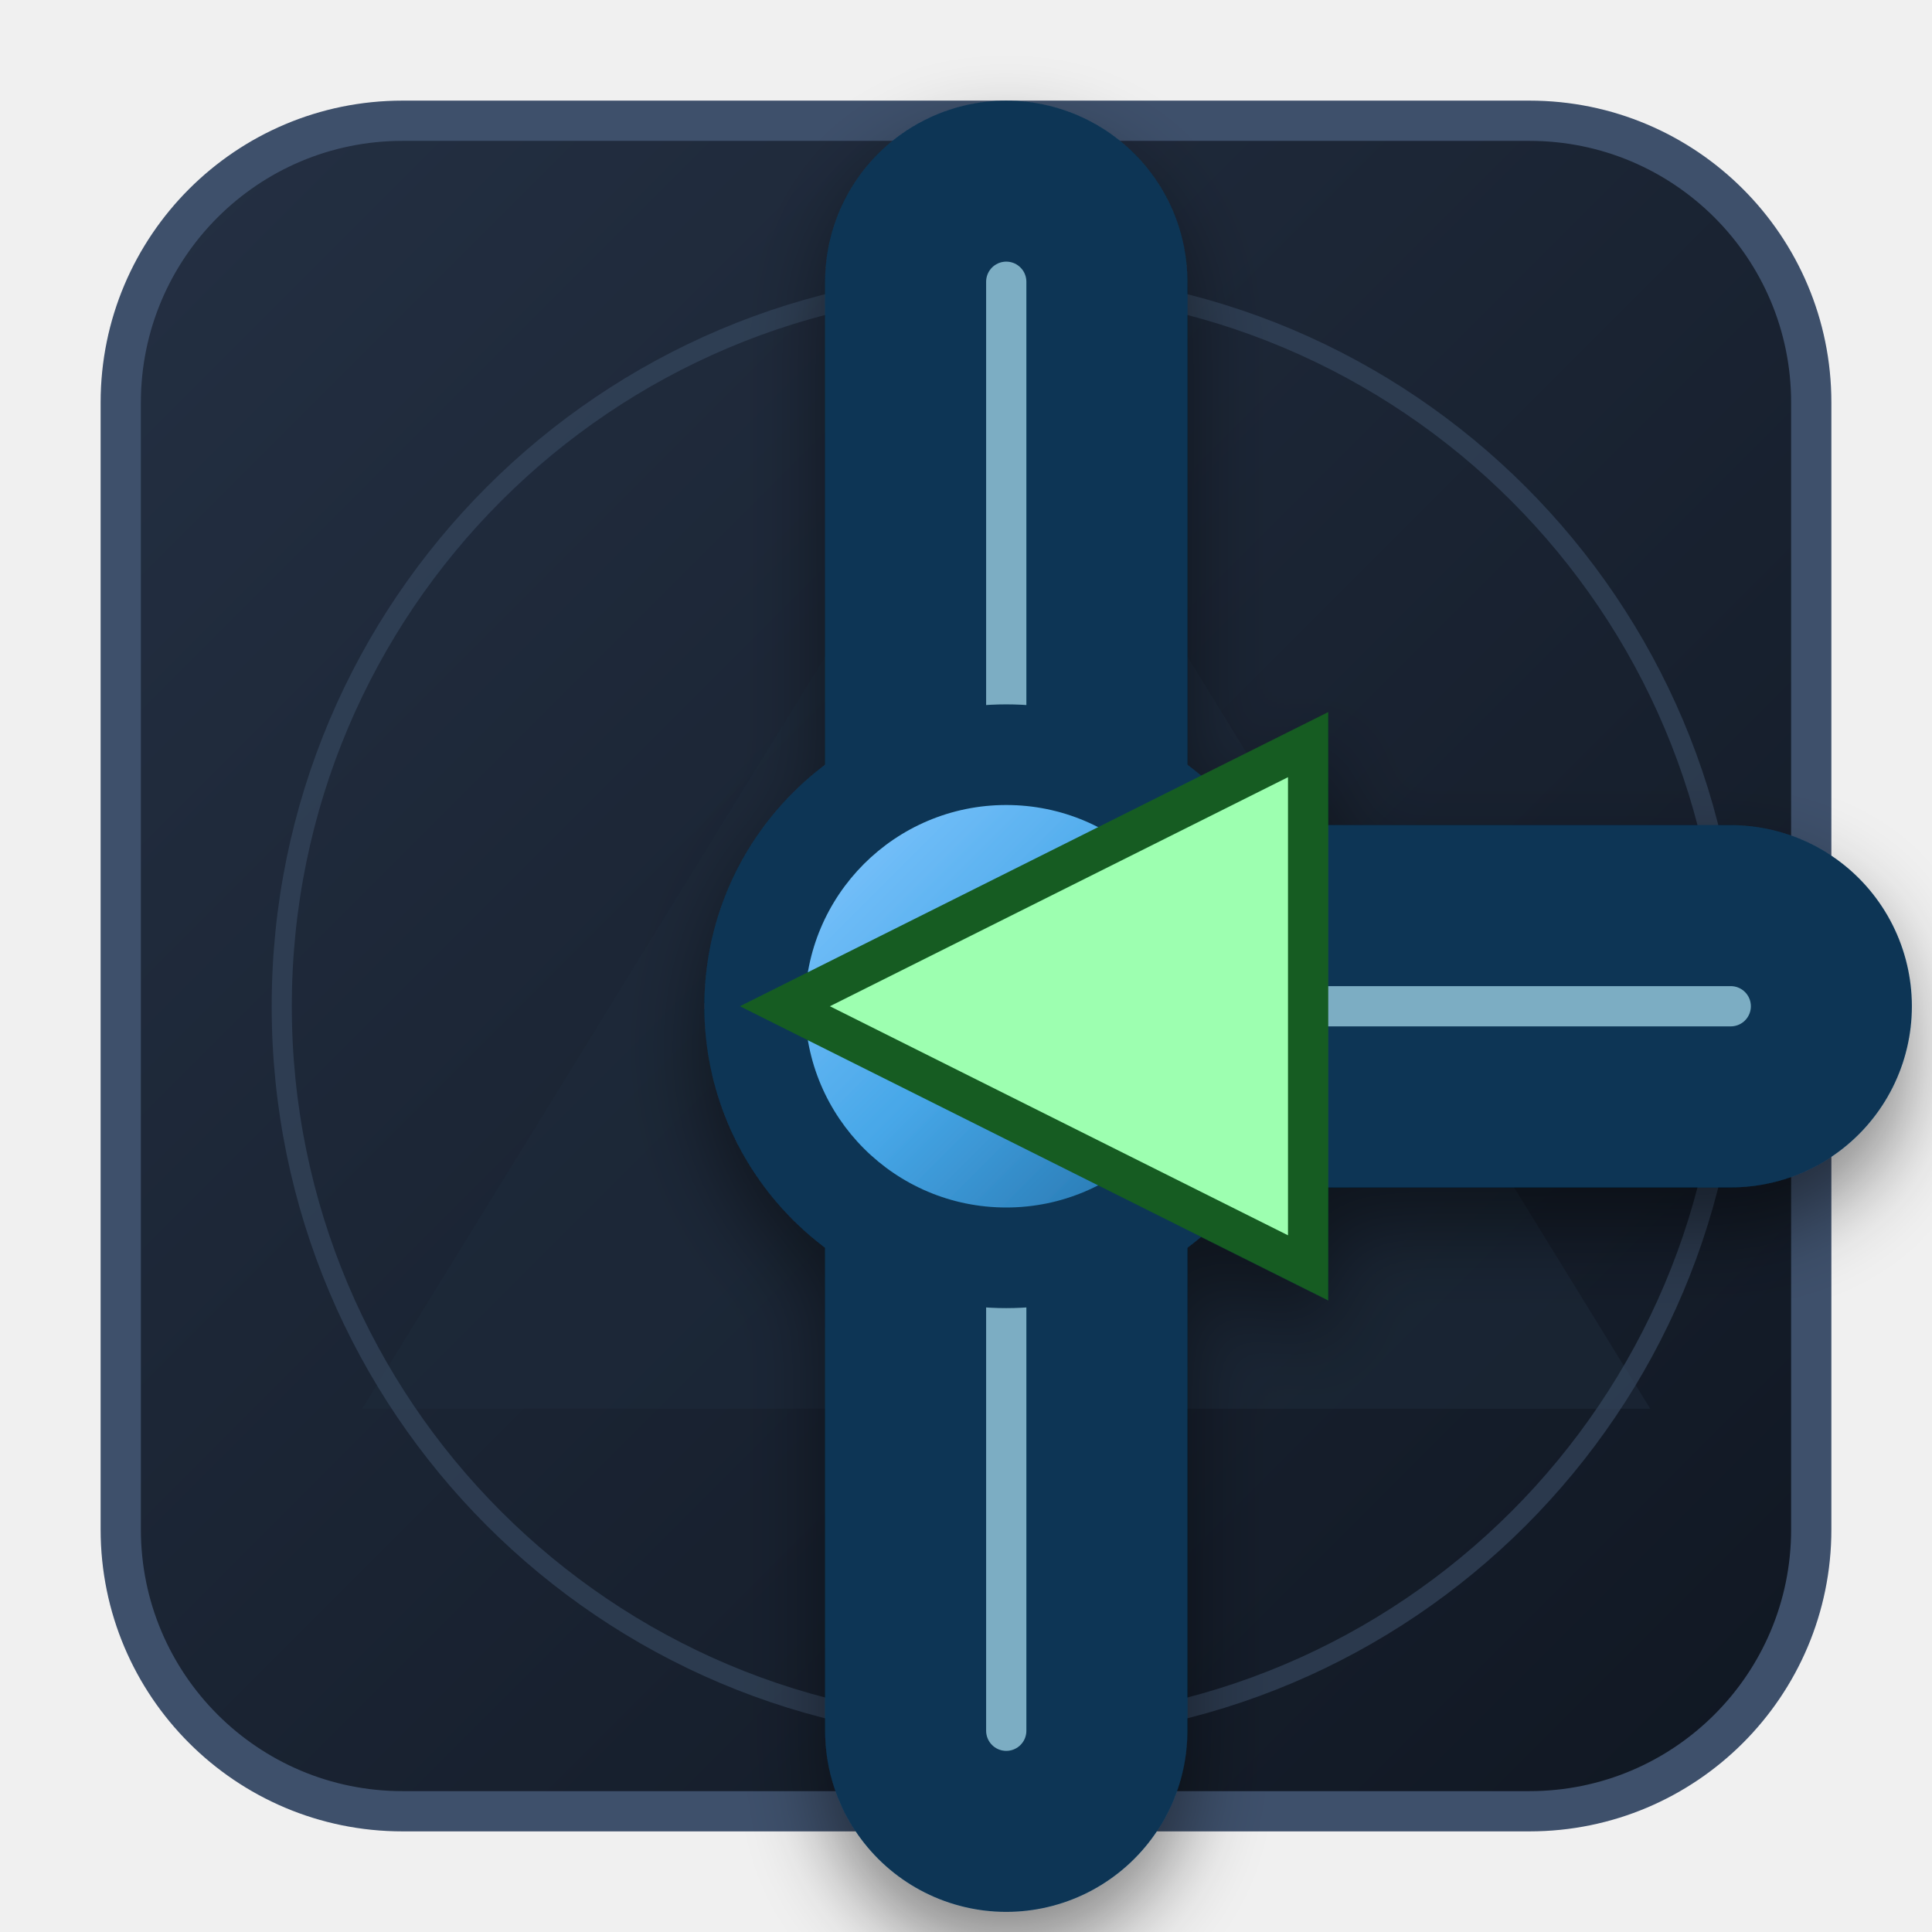
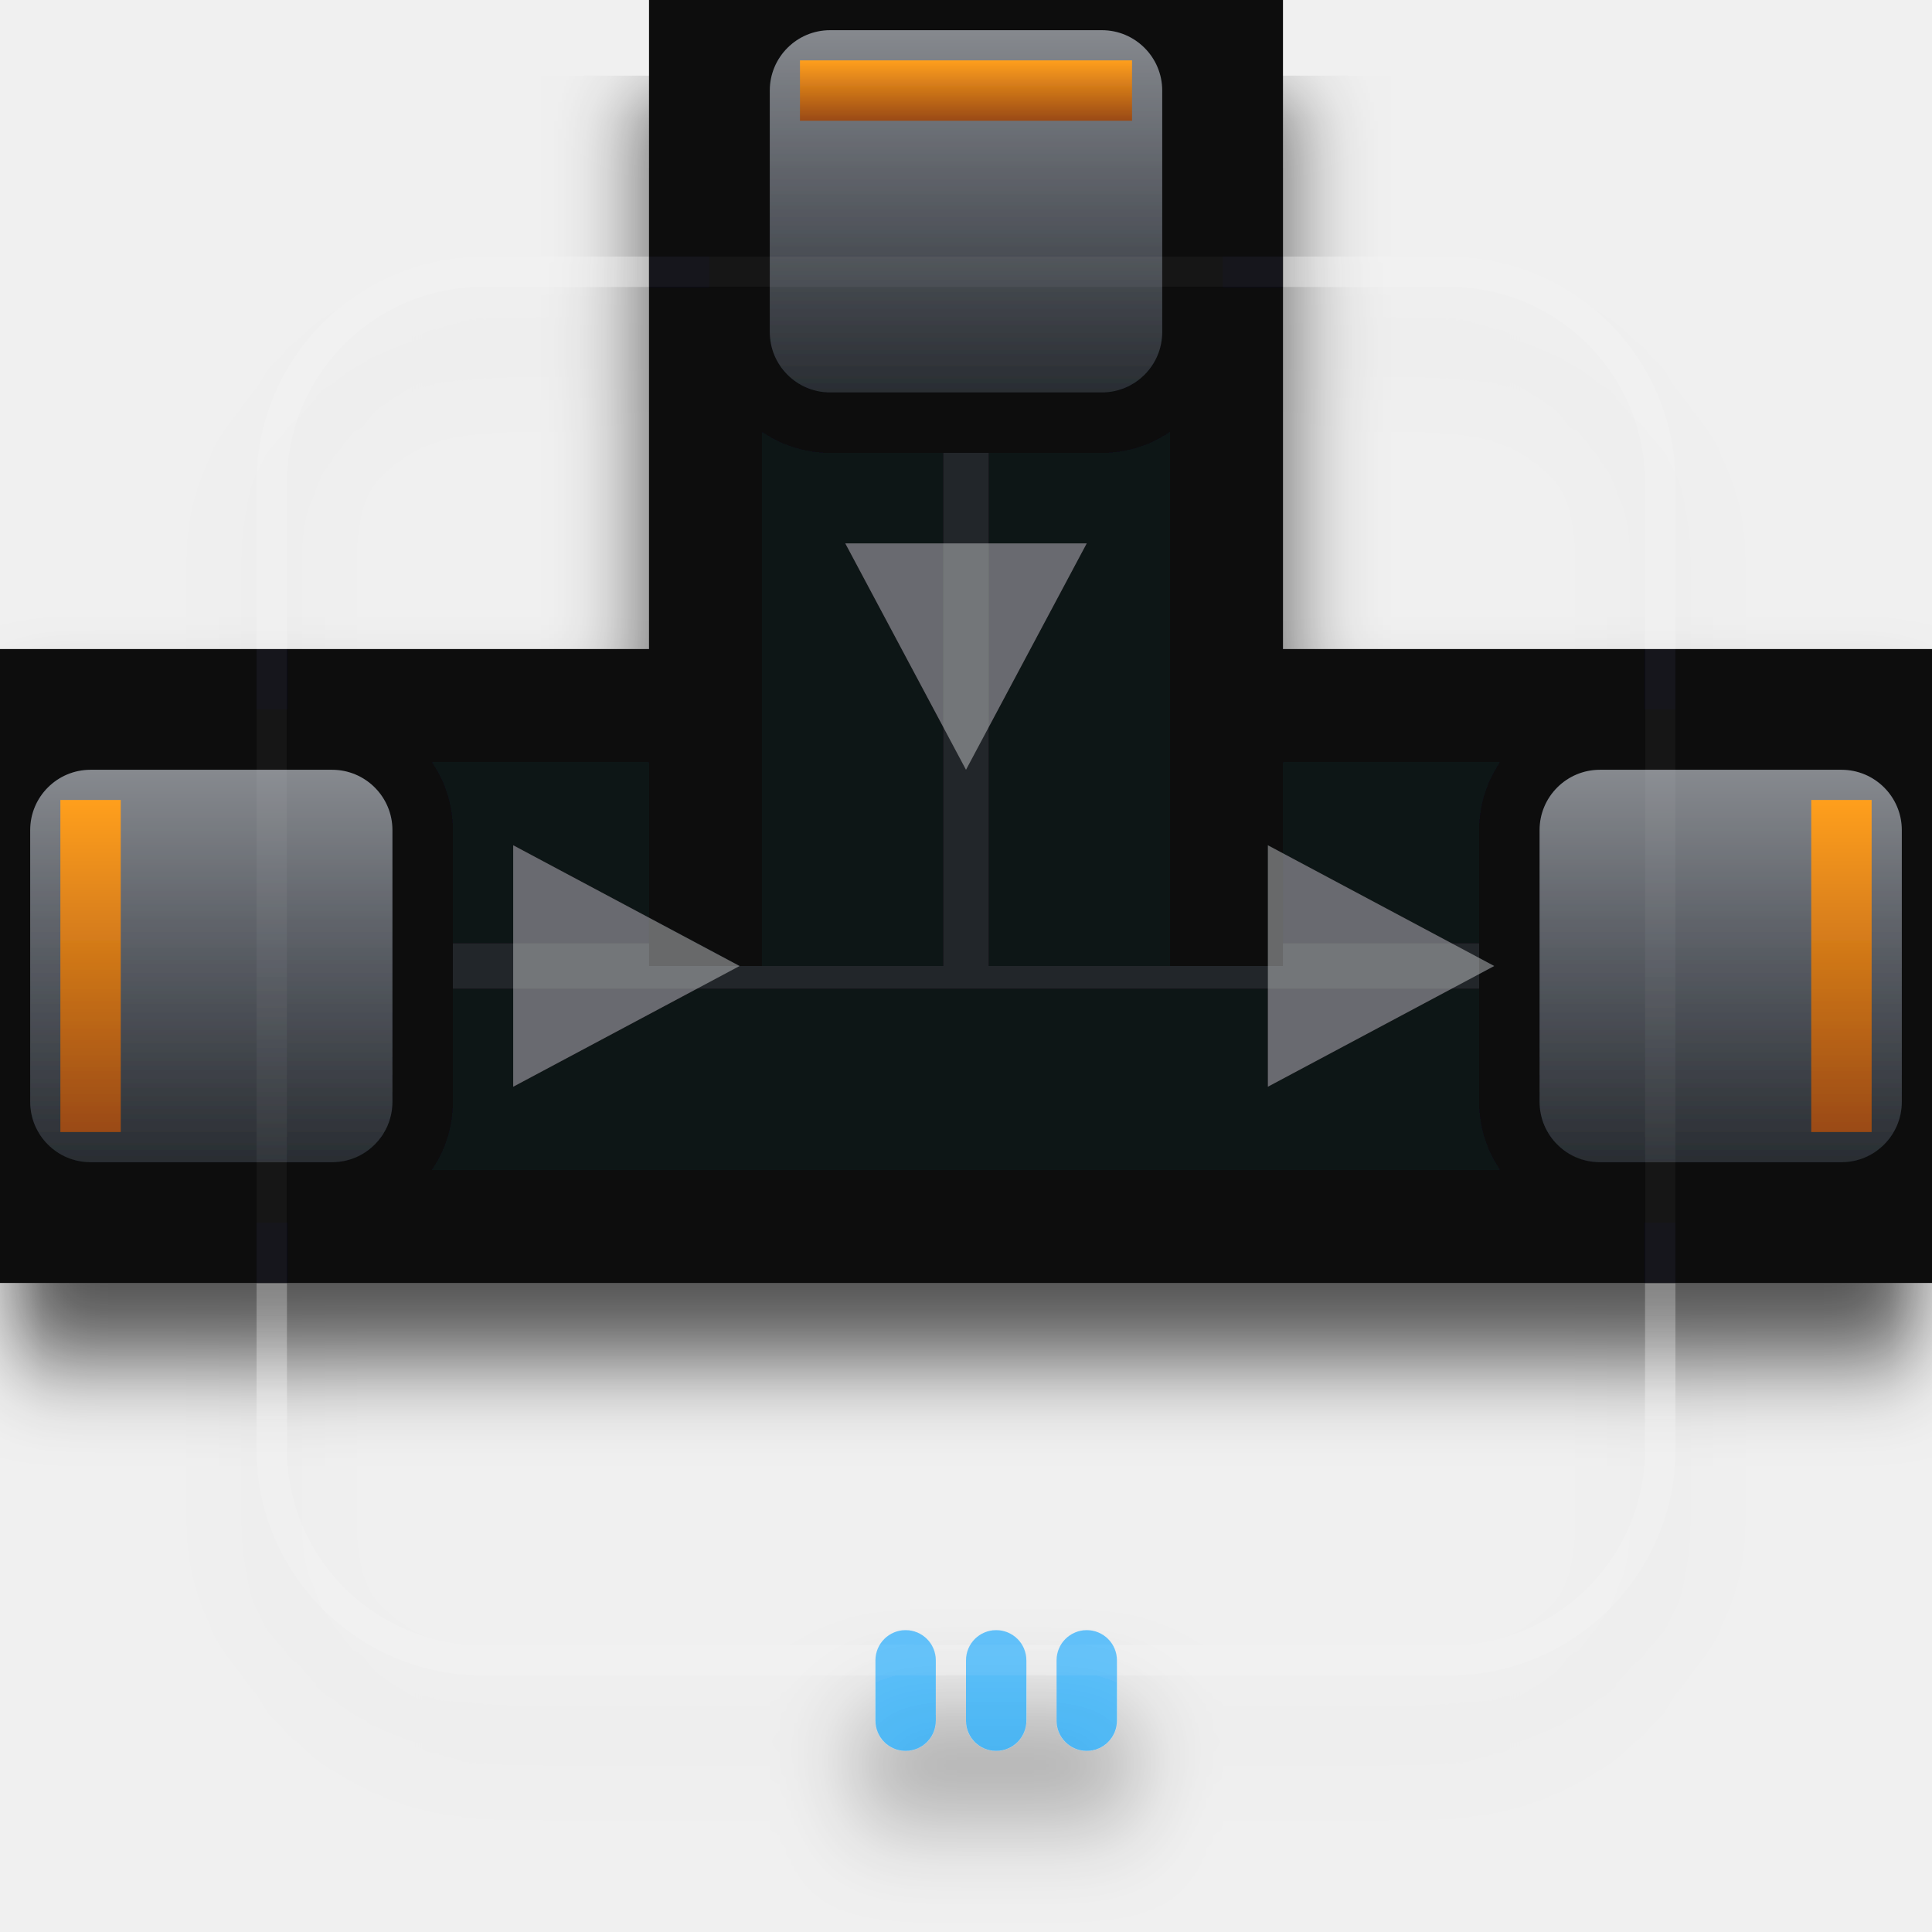
- <svg xmlns="http://www.w3.org/2000/svg" viewBox="0 0 96 96" width="96" height="96" role="img">
+ <svg xmlns="http://www.w3.org/2000/svg" viewBox="0 0 128 128" width="128" height="128" fill="none" role="img" aria-label="space_pipe_left_fwd_merger.svg">
  <defs>
-     <linearGradient id="tile" x1="0" x2="1" y1="0" y2="1">
-       <stop offset="0" stop-color="#243043" />
-       <stop offset="1" stop-color="#101722" />
+     <linearGradient id="outer" x1="0" y1="0" x2="0" y2="1">
+       <stop offset="0" stop-color="#43484d" />
+       <stop offset="0.52" stop-color="#25292d" />
+       <stop offset="1" stop-color="#121518" />
    </linearGradient>
-     <linearGradient id="pipe" x1="0" x2="1" y1="0" y2="1">
-       <stop offset="0" stop-color="#83c7ff" />
-       <stop offset="0.5" stop-color="#47a7e8" />
-       <stop offset="1" stop-color="#1f6da4" />
+     <linearGradient id="inner" x1="0" y1="0" x2="1" y2="1">
+       <stop offset="0" stop-color="#85878c" />
+       <stop offset="0.45" stop-color="#55575d" />
+       <stop offset="1" stop-color="#2e3136" />
    </linearGradient>
-     <linearGradient id="metal" x1="0" x2="1" y1="0" y2="1">
-       <stop offset="0" stop-color="#e0e7ef" />
-       <stop offset="1" stop-color="#667386" />
+     <linearGradient id="cap" x1="0" y1="0" x2="0" y2="1">
+       <stop offset="0" stop-color="#8e9196" />
+       <stop offset="0.5" stop-color="#555960" />
+       <stop offset="1" stop-color="#22262b" />
    </linearGradient>
-     <filter id="shadow" x="-20%" y="-20%" width="140%" height="140%">
-       <feDropShadow dx="0" dy="2" stdDeviation="2" flood-color="#000" flood-opacity="0.45" />
+     <linearGradient id="orange" x1="0" y1="0" x2="0" y2="1">
+       <stop offset="0" stop-color="#ff9f1f" />
+       <stop offset="1" stop-color="#9a4a12" />
+     </linearGradient>
+     <filter id="shadow" x="-25%" y="-25%" width="150%" height="150%">
+       <feDropShadow dx="0" dy="5" stdDeviation="3" flood-color="#000" flood-opacity="0.65" />
    </filter>
  </defs>
-   <rect x="6" y="6" width="84" height="84" rx="14" fill="url(#tile)" stroke="#3e506b" stroke-width="2" />
-   <path d="M18 70 L50 18 L82 70 Z" fill="#1d2a3a" opacity="0.55" />
-   <circle cx="50" cy="50" r="36" fill="none" stroke="#34465d" stroke-width="1" opacity="0.7" />
  <g filter="url(#shadow)">
-     <line x1="50" y1="50" x2="50" y2="14" stroke="#0b3654" stroke-width="18" stroke-linecap="round" />
-     <line x1="50" y1="50" x2="50" y2="14" stroke="url(#pipe)" stroke-width="12" stroke-linecap="round" />
-     <line x1="50" y1="50" x2="50" y2="14" stroke="#b9ecff" stroke-width="2" stroke-linecap="round" opacity="0.65" />
-     <line x1="50" y1="50" x2="50" y2="86" stroke="#0b3654" stroke-width="18" stroke-linecap="round" />
-     <line x1="50" y1="50" x2="50" y2="86" stroke="url(#pipe)" stroke-width="12" stroke-linecap="round" />
-     <line x1="50" y1="50" x2="50" y2="86" stroke="#b9ecff" stroke-width="2" stroke-linecap="round" opacity="0.65" />
-     <line x1="50" y1="50" x2="86" y2="50" stroke="#0b3654" stroke-width="18" stroke-linecap="round" />
-     <line x1="50" y1="50" x2="86" y2="50" stroke="url(#pipe)" stroke-width="12" stroke-linecap="round" />
-     <line x1="50" y1="50" x2="86" y2="50" stroke="#b9ecff" stroke-width="2" stroke-linecap="round" opacity="0.65" />
-     <circle cx="50" cy="50" r="15" fill="#0b3654" />
-     <circle cx="50" cy="50" r="10" fill="url(#pipe)" />
-     <path d="M65 37 L39 50 L65 63 Z" fill="#9dffb0" stroke="#145c24" stroke-width="2" />
+     <path d="M 0 64 L 128 64" stroke="#0d0f11" stroke-width="42" stroke-linecap="butt" stroke-linejoin="round" />
+     <path d="M 0 64 L 128 64" stroke="url(#outer)" stroke-width="34" stroke-linecap="butt" stroke-linejoin="round" />
+     <path d="M 0 64 L 128 64" stroke="#111417" stroke-width="27" stroke-linecap="butt" stroke-linejoin="round" opacity="0.9" />
+     <path d="M 0 64 L 128 64" stroke="url(#inner)" stroke-width="20" stroke-linecap="butt" stroke-linejoin="round" />
+     <path d="M 0 64 L 128 64" stroke="#ffffff" stroke-width="3" stroke-linecap="butt" stroke-linejoin="round" opacity="0.08" />
+     <path d="M 64 0 L 64 64" stroke="#0d0f11" stroke-width="42" stroke-linecap="butt" stroke-linejoin="round" />
+     <path d="M 64 0 L 64 64" stroke="url(#outer)" stroke-width="34" stroke-linecap="butt" stroke-linejoin="round" />
+     <path d="M 64 0 L 64 64" stroke="#111417" stroke-width="27" stroke-linecap="butt" stroke-linejoin="round" opacity="0.9" />
+     <path d="M 64 0 L 64 64" stroke="url(#inner)" stroke-width="20" stroke-linecap="butt" stroke-linejoin="round" />
+     <path d="M 64 0 L 64 64" stroke="#ffffff" stroke-width="3" stroke-linecap="butt" stroke-linejoin="round" opacity="0.08" />
+     <rect x="0" y="49" width="28" height="30" rx="6" fill="url(#cap)" stroke="#0b0d0f" stroke-width="4" />
+     <rect x="4" y="53" width="4" height="22" fill="url(#orange)" />
+     <rect x="49" y="0" width="30" height="28" rx="6" fill="url(#cap)" stroke="#0b0d0f" stroke-width="4" />
+     <rect x="53" y="4" width="22" height="4" fill="url(#orange)" />
+     <rect x="100" y="49" width="28" height="30" rx="6" fill="url(#cap)" stroke="#0b0d0f" stroke-width="4" />
+     <rect x="120" y="53" width="4" height="22" fill="url(#orange)" />
+     <polygon points="34,56 49,64 34,72" fill="#d4d6da" opacity="0.45" transform="rotate(0 40 64)" />
+     <polygon points="58,34 73,42 58,50" fill="#d4d6da" opacity="0.45" transform="rotate(90 64 42)" />
+     <polygon points="84,56 99,64 84,72" fill="#d4d6da" opacity="0.45" transform="rotate(0 90 64)" />
+     <rect x="58" y="108" width="4" height="8" rx="2" fill="#18a8ff" opacity="0.65" />
+     <rect x="64" y="108" width="4" height="8" rx="2" fill="#18a8ff" opacity="0.65" />
+     <rect x="70" y="108" width="4" height="8" rx="2" fill="#18a8ff" opacity="0.65" />
+     <rect x="18" y="18" width="92" height="92" rx="14" stroke="#ffffff" stroke-width="2" opacity="0.045" />
  </g>
</svg>
